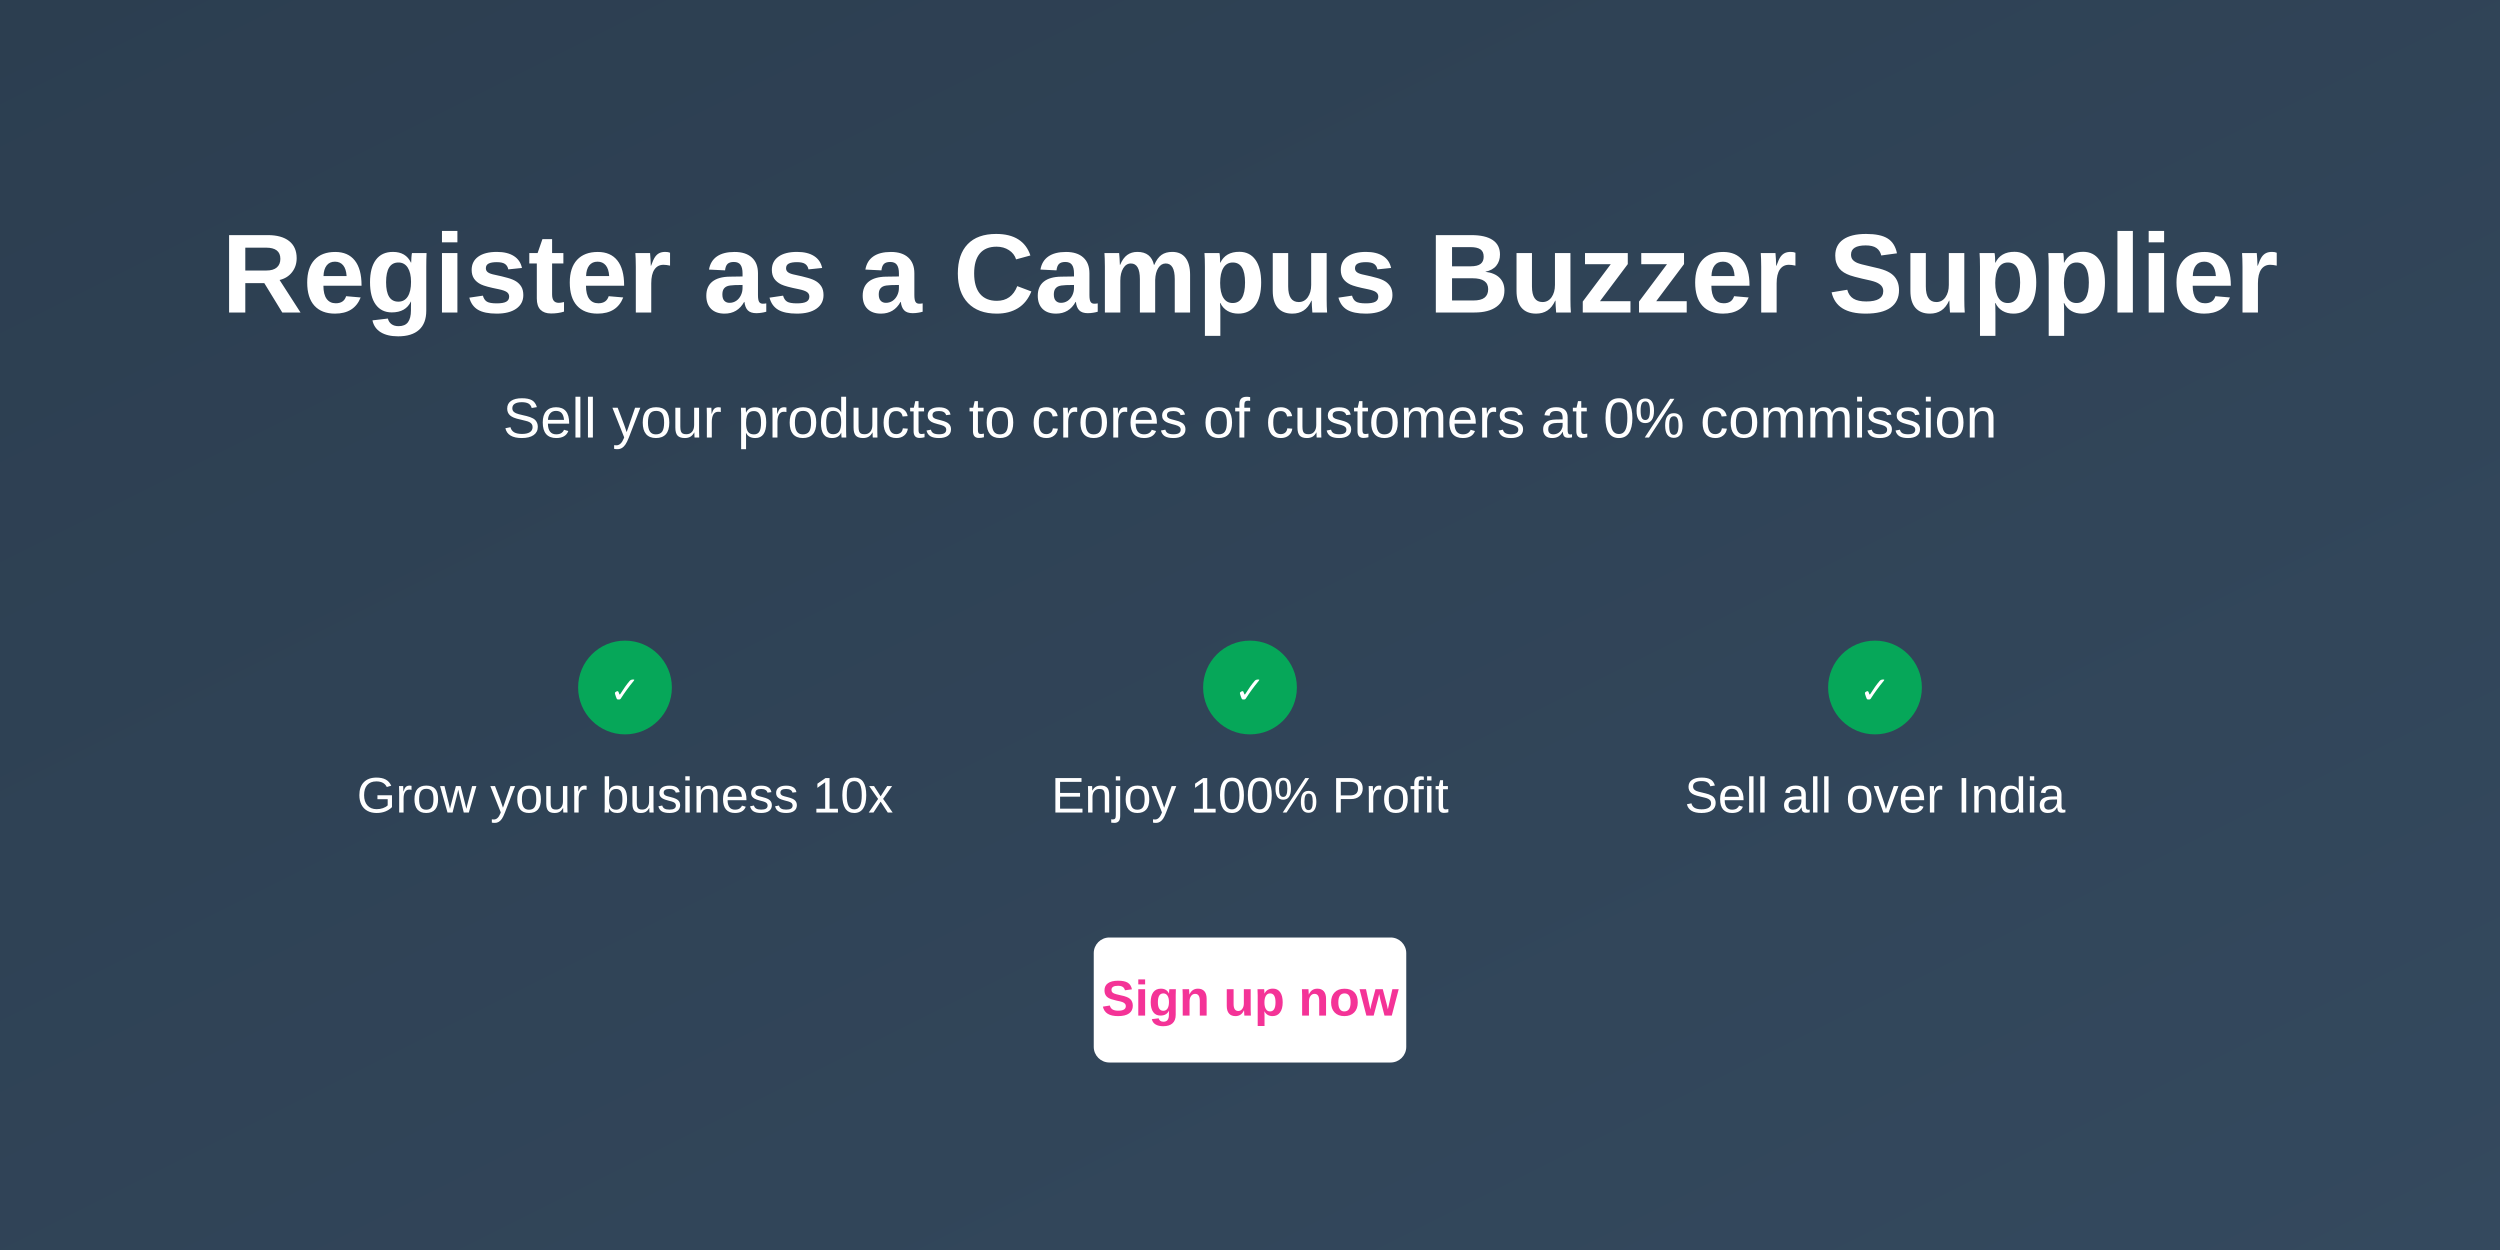
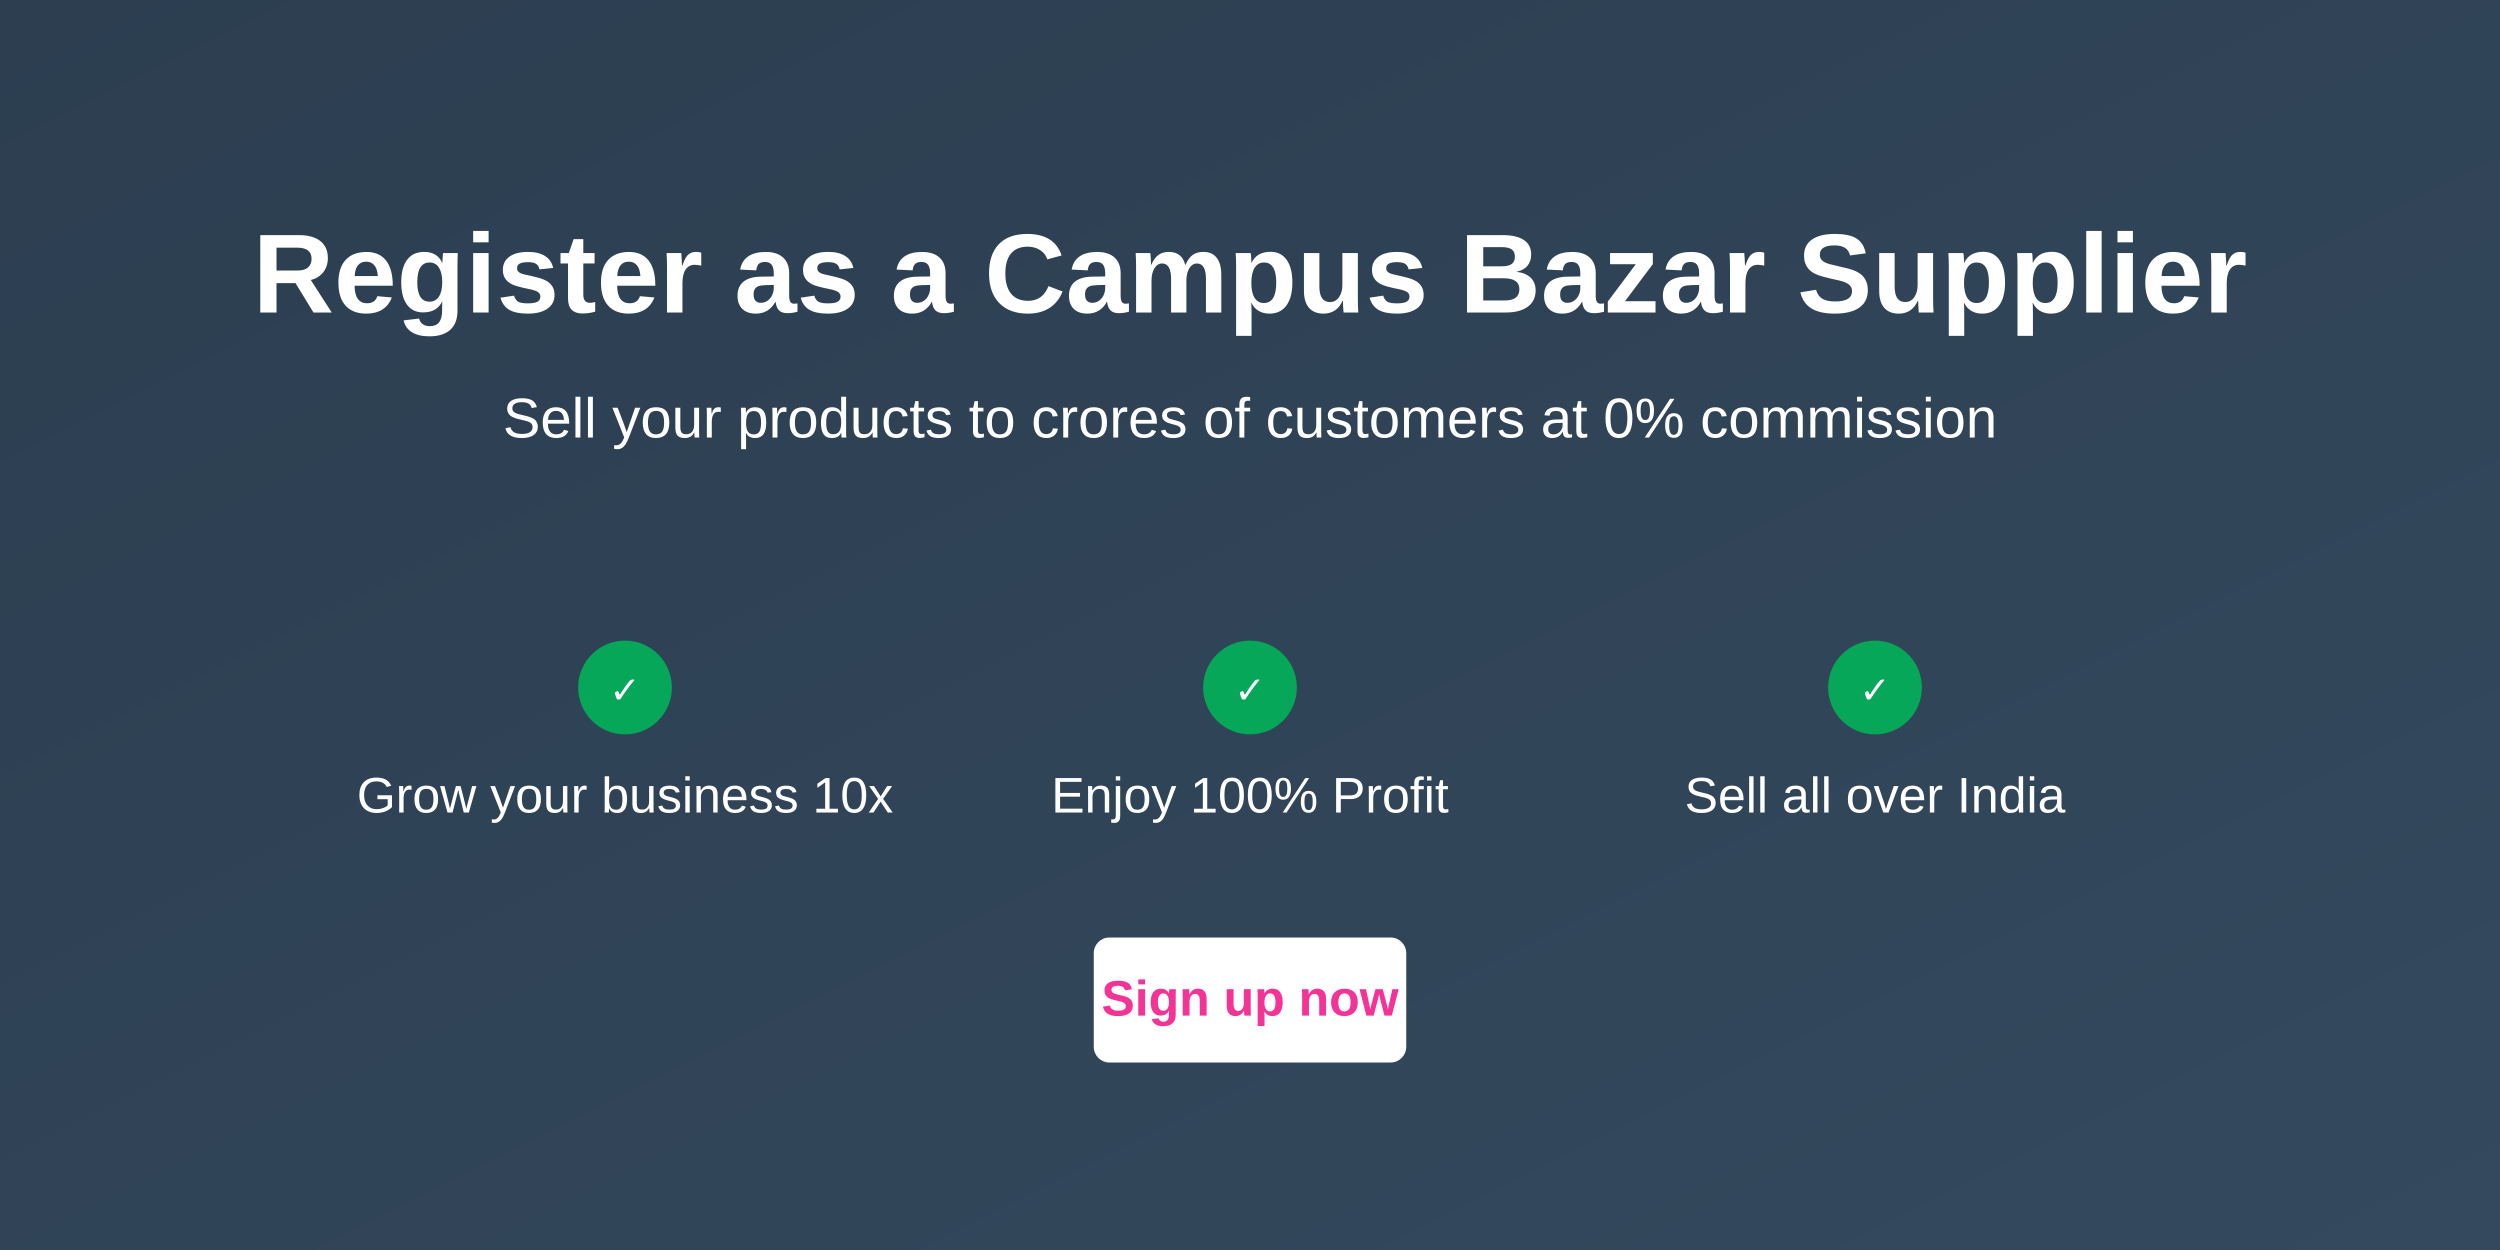
<svg xmlns="http://www.w3.org/2000/svg" width="800" height="400" viewBox="0 0 800 400" fill="none">
  <defs>
    <linearGradient id="grad3" x1="0%" y1="0%" x2="100%" y2="100%">
      <stop offset="0%" style="stop-color:#2C3E50;stop-opacity:1" />
      <stop offset="100%" style="stop-color:#34495E;stop-opacity:1" />
    </linearGradient>
  </defs>
  <rect width="800" height="400" fill="url(#grad3)" />
-   <text x="400" y="100" font-family="Arial, sans-serif" font-size="36" font-weight="bold" fill="white" text-anchor="middle">Register as a Campus Buzzer Supplier</text>
+   <text x="400" y="100" font-family="Arial, sans-serif" font-size="36" font-weight="bold" fill="white" text-anchor="middle">Register as a Campus Bazar Supplier</text>
  <text x="400" y="140" font-family="Arial, sans-serif" font-size="18" fill="white" text-anchor="middle">Sell your products to crores of customers at 0% commission</text>
  <circle cx="200" cy="220" r="15" fill="#06A759" />
  <text x="200" y="225" font-family="Arial, sans-serif" font-size="12" font-weight="bold" fill="white" text-anchor="middle">✓</text>
  <text x="200" y="260" font-family="Arial, sans-serif" font-size="16" fill="white" text-anchor="middle">Grow your business 10x</text>
  <circle cx="400" cy="220" r="15" fill="#06A759" />
  <text x="400" y="225" font-family="Arial, sans-serif" font-size="12" font-weight="bold" fill="white" text-anchor="middle">✓</text>
  <text x="400" y="260" font-family="Arial, sans-serif" font-size="16" fill="white" text-anchor="middle">Enjoy 100% Profit</text>
  <circle cx="600" cy="220" r="15" fill="#06A759" />
  <text x="600" y="225" font-family="Arial, sans-serif" font-size="12" font-weight="bold" fill="white" text-anchor="middle">✓</text>
  <text x="600" y="260" font-family="Arial, sans-serif" font-size="16" fill="white" text-anchor="middle">Sell all over India</text>
  <rect x="350" y="300" width="100" height="40" rx="5" fill="white" />
  <text x="400" y="325" font-family="Arial, sans-serif" font-size="16" font-weight="bold" fill="#F43397" text-anchor="middle">Sign up now</text>
</svg>
